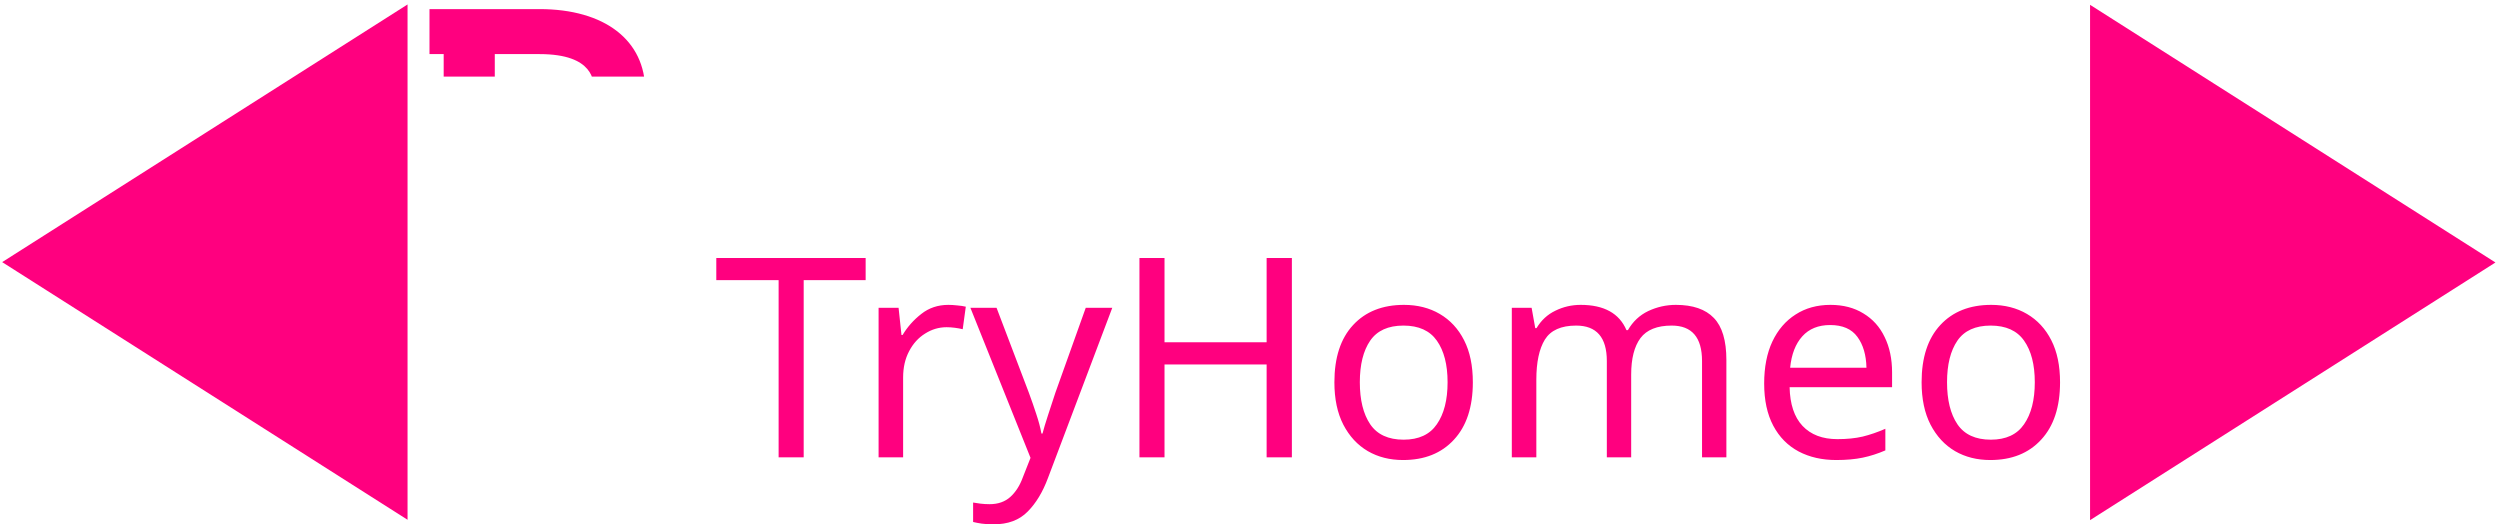
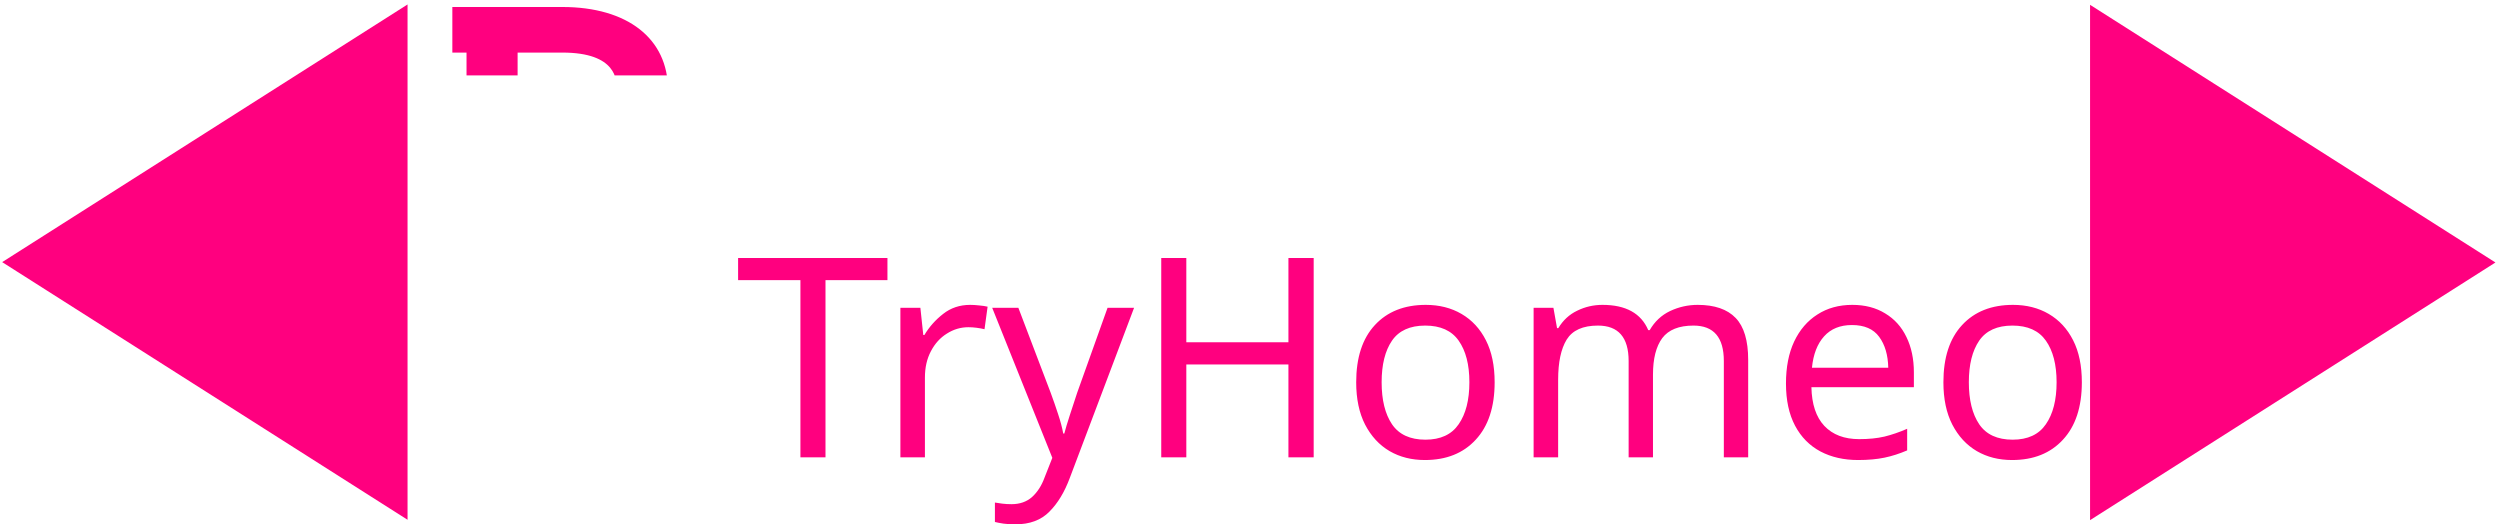
<svg xmlns="http://www.w3.org/2000/svg" xmlns:xlink="http://www.w3.org/1999/xlink" width="215" height="45">
  <defs>
-     <symbol id="svg_53" height="210" width="210">
+     <symbol id="svg_20" height="210" width="210">
      <g>
-         <path d="m11.842,145.349l0,30l38.329,0l0,-65.605l26.299,0c1.879,0 3.722,-0.051 5.53,-0.152l28.328,35.483l-33.192,34.925l-19.347,0l0,30l32.222,0l39.212,-41.26l32.94,41.26l35.995,0l0,-30l-21.558,0l-26.515,-33.211l28.655,-30.152l19.417,0l0,-30l-32.292,0l-34.675,36.485l-17.733,-22.212c15.95,-9.269 25.018,-25.423 25.018,-46.515c0.001,-33.552 -23.758,-54.395 -62.005,-54.395l-37.628,0l-18.671,0l-8.329,0l0,30l8.329,0l0,115.349l-8.329,0zm38.329,-115.349l26.299,0c32.006,0 32.006,18.361 32.006,24.396c0,5.555 -0.002,21.166 -22.266,24.652c-3.483,0.342 -6.495,0.593 -9.74,0.593l-26.299,0l0,-49.641z" id="svg_52" fill="#ff007f" />
-         <g id="svg_51" />
-         <g id="svg_50" />
-         <g id="svg_49" />
-         <g id="svg_48" />
-         <g id="svg_47" />
-         <g id="svg_46" />
-         <g id="svg_45" />
-         <g id="svg_44" />
-         <g id="svg_43" />
-         <g id="svg_42" />
-         <g id="svg_41" />
-         <g id="svg_40" />
-         <g id="svg_39" />
-         <g id="svg_38" />
-         <g id="svg_37" />
+         <path d="m11.842,145.349l0,30l38.329,0l0,-65.605l26.299,0c1.879,0 3.722,-0.051 5.53,-0.152l28.328,35.483l-33.192,34.925l-19.347,0l0,30l32.222,0l39.212,-41.26l32.94,41.26l35.995,0l0,-30l-21.558,0l-26.515,-33.211l28.655,-30.152l19.417,0l0,-30l-32.292,0l-34.675,36.485l-17.733,-22.212c15.95,-9.269 25.018,-25.423 25.018,-46.515c0.001,-33.552 -23.758,-54.395 -62.005,-54.395l-37.628,0l-18.671,0l-8.329,0l0,30l8.329,0l0,115.349l-8.329,0zm38.329,-115.349l26.299,0c32.006,0 32.006,18.361 32.006,24.396c0,5.555 -0.002,21.166 -22.266,24.652c-3.483,0.342 -6.495,0.593 -9.74,0.593l-26.299,0l0,-49.641z" id="svg_18" fill="#ff007f" />
+         <g id="svg_17" />
+         <g id="svg_16" />
+         <g id="svg_15" />
+         <g id="svg_14" />
+         <g id="svg_13" />
+         <g id="svg_12" />
+         <g id="svg_11" />
+         <g id="svg_10" />
+         <g id="svg_9" />
+         <g id="svg_8" />
+         <g id="svg_7" />
+         <g id="svg_6" />
+         <g id="svg_5" />
+         <g id="svg_4" />
+         <g id="svg_3" />
      </g>
    </symbol>
  </defs>
  <g>
-     <text xml:space="preserve" text-anchor="middle" font-family="Sans-serif" font-size="24" id="svg_2" y="39.329" x="119.916" stroke-width="0" stroke="#000000" fill="#ff007f">TryHomeo</text>
-     <path stroke="#000000" transform="rotate(90 197.1757,22.57365) " id="svg_19" d="m175.017,40.004l22.159,-34.862l22.158,34.862l-44.317,0z" stroke-linecap="null" stroke-linejoin="null" stroke-dasharray="null" stroke-width="0" fill="#ff007f" />
-     <path id="svg_21" stroke="#000000" transform="rotate(-90 17.61792,22.54285) " d="m-4.54,39.974l22.159,-34.862l22.158,34.862l-44.317,0z" stroke-linecap="null" stroke-linejoin="null" stroke-dasharray="null" stroke-width="0" fill="#ff007f" />
-     <use x="-34.489" y="-363.755" transform="matrix(0.1465006,0,0,0.128981,40.2542,47.70061) " xlink:href="#svg_53" id="svg_54" />
+     <text fill="#ff007f" stroke="#000000" stroke-width="0" x="121.791" y="39.329" id="svg_2" font-size="24" font-family="Sans-serif" text-anchor="middle" xml:space="preserve">TryHomeo</text>
+     <path fill="#ff007f" stroke-width="0" stroke-dasharray="null" stroke-linejoin="null" stroke-linecap="null" d="m175.017,40.004l22.159,-34.862l22.158,34.862l-44.317,0z" id="svg_19" transform="rotate(90 197.1757,22.57365) " stroke="#000000" />
+     <path fill="#ff007f" stroke-width="0" stroke-dasharray="null" stroke-linejoin="null" stroke-linecap="null" d="m-4.54,39.974l22.159,-34.862l22.158,34.862l-44.317,0z" transform="rotate(-90 17.61792,22.54284) " stroke="#000000" id="svg_21" />
+     <use x="899.742" y="5.988" transform="matrix(0.1464387,0,0,0.1306786,-94.58957,-0.1808895) " xlink:href="#svg_20" id="svg_22" />
  </g>
</svg>
